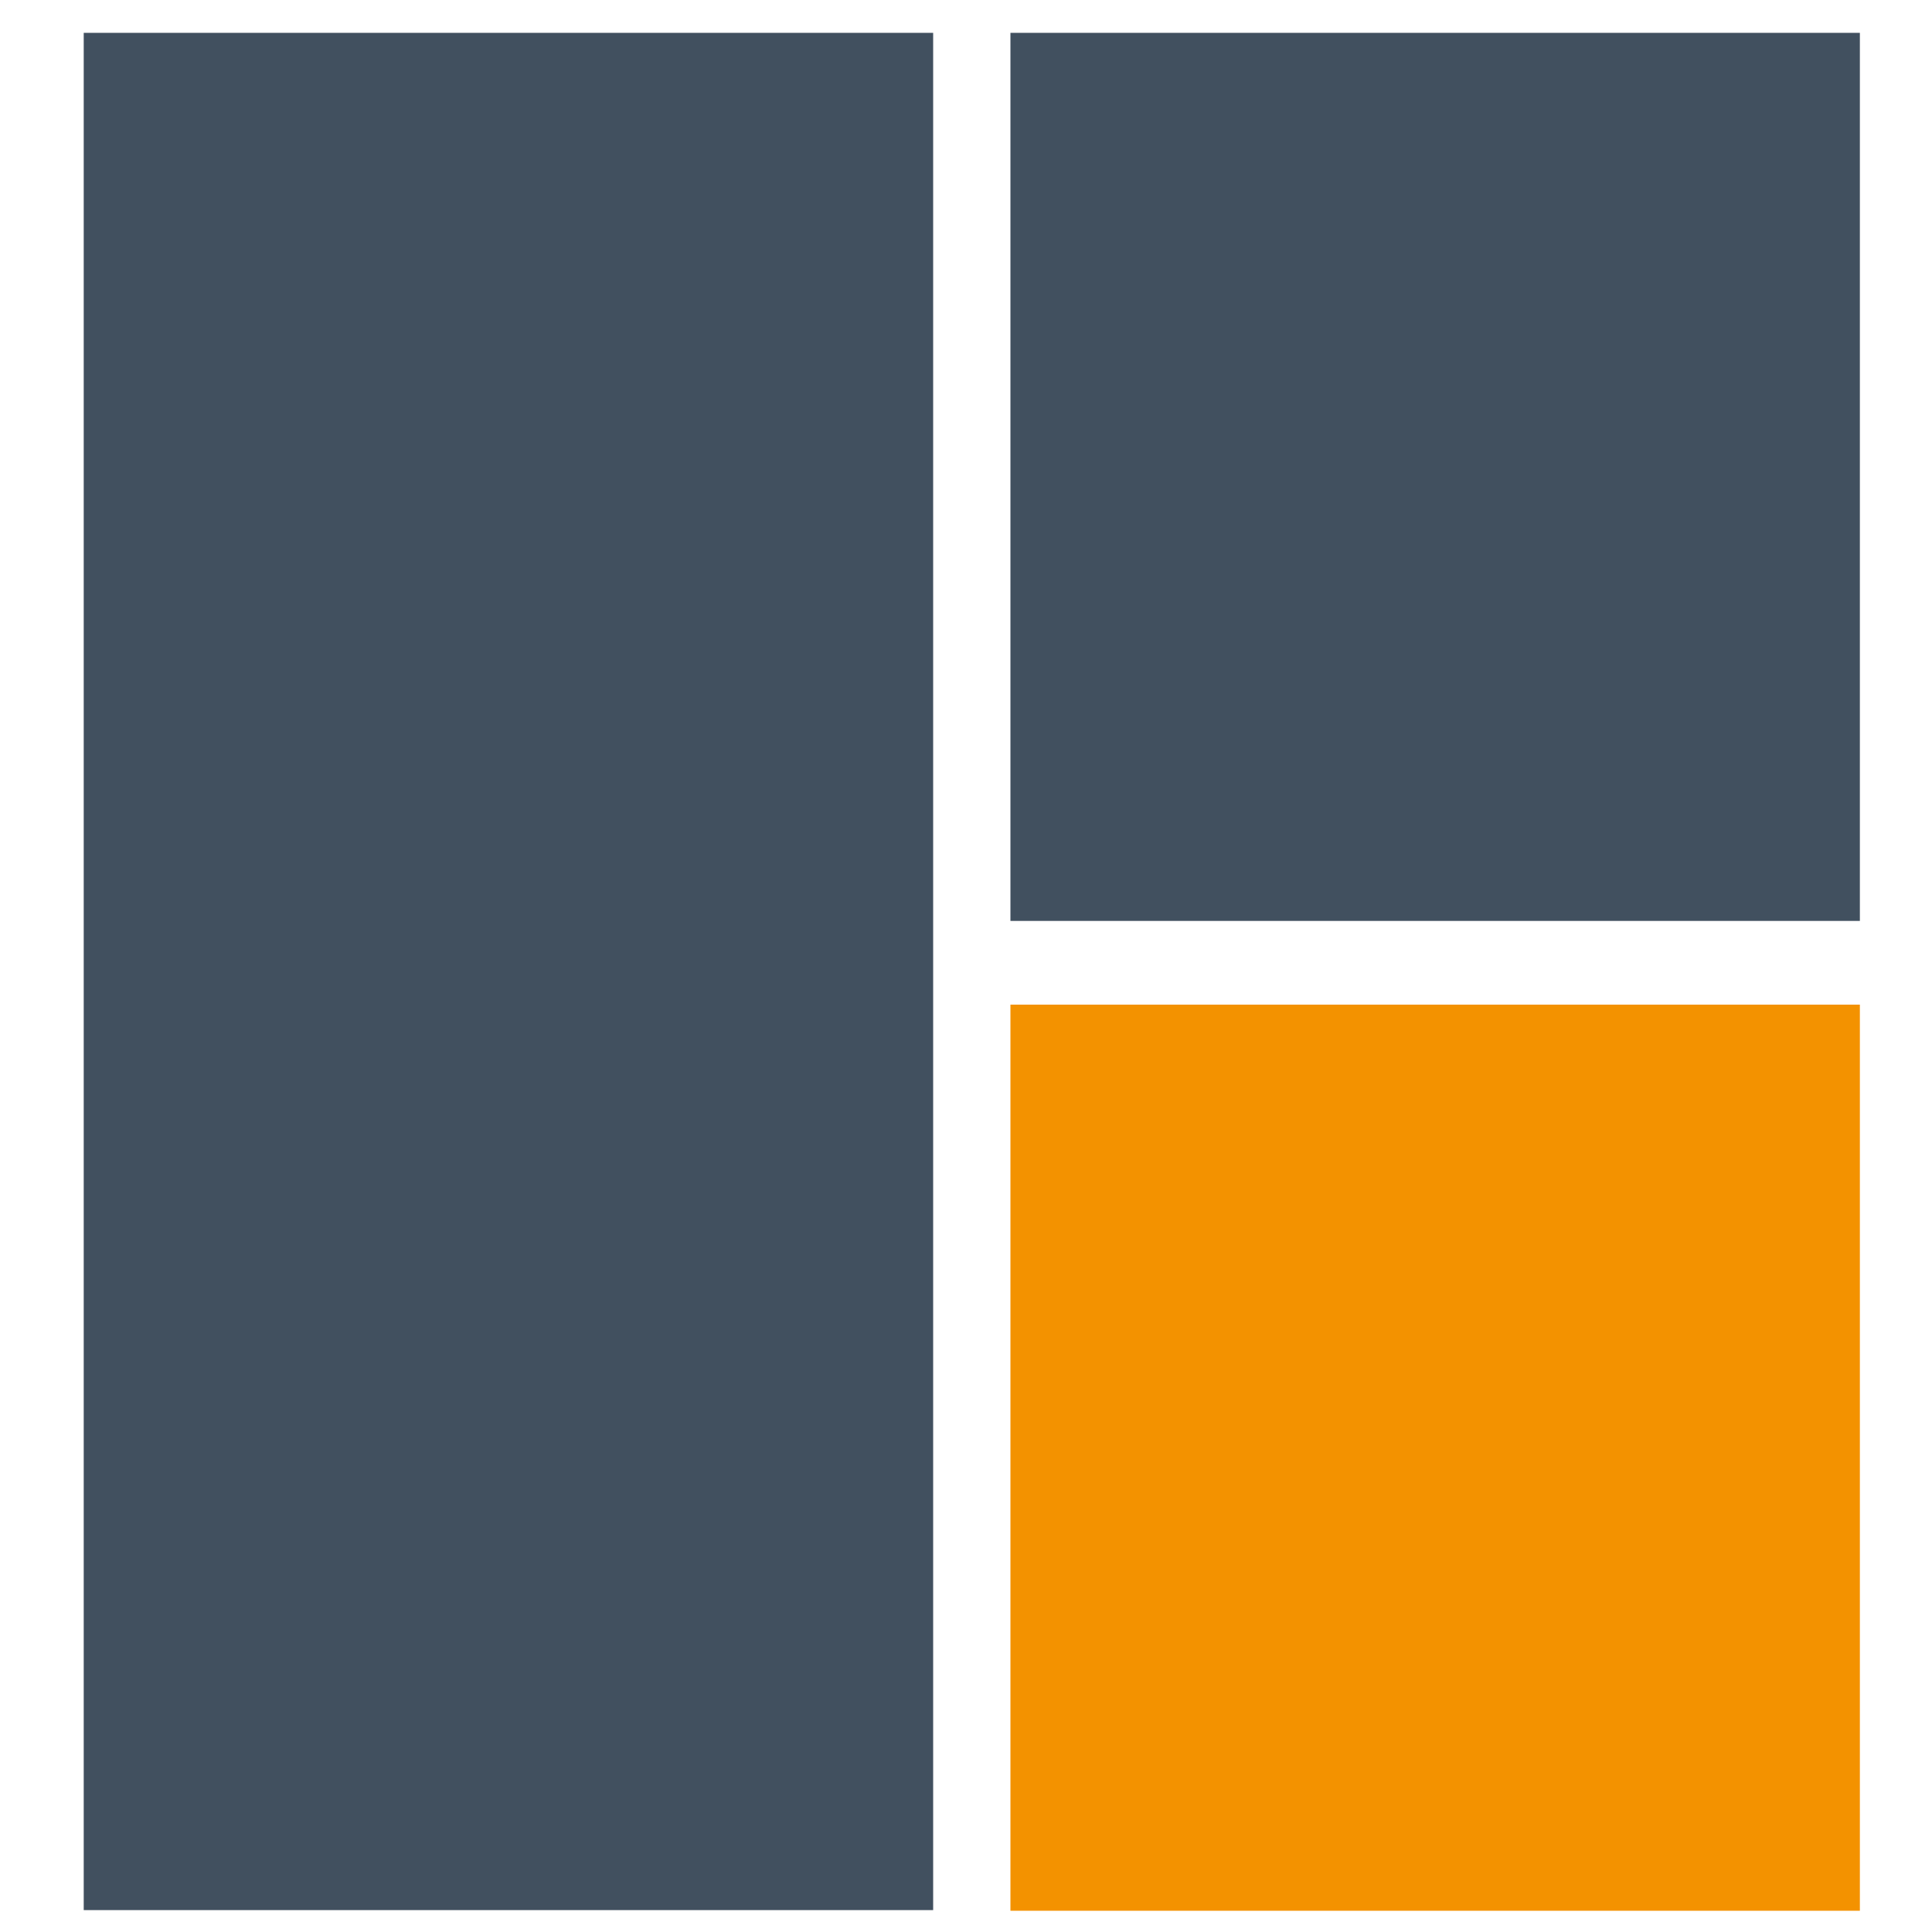
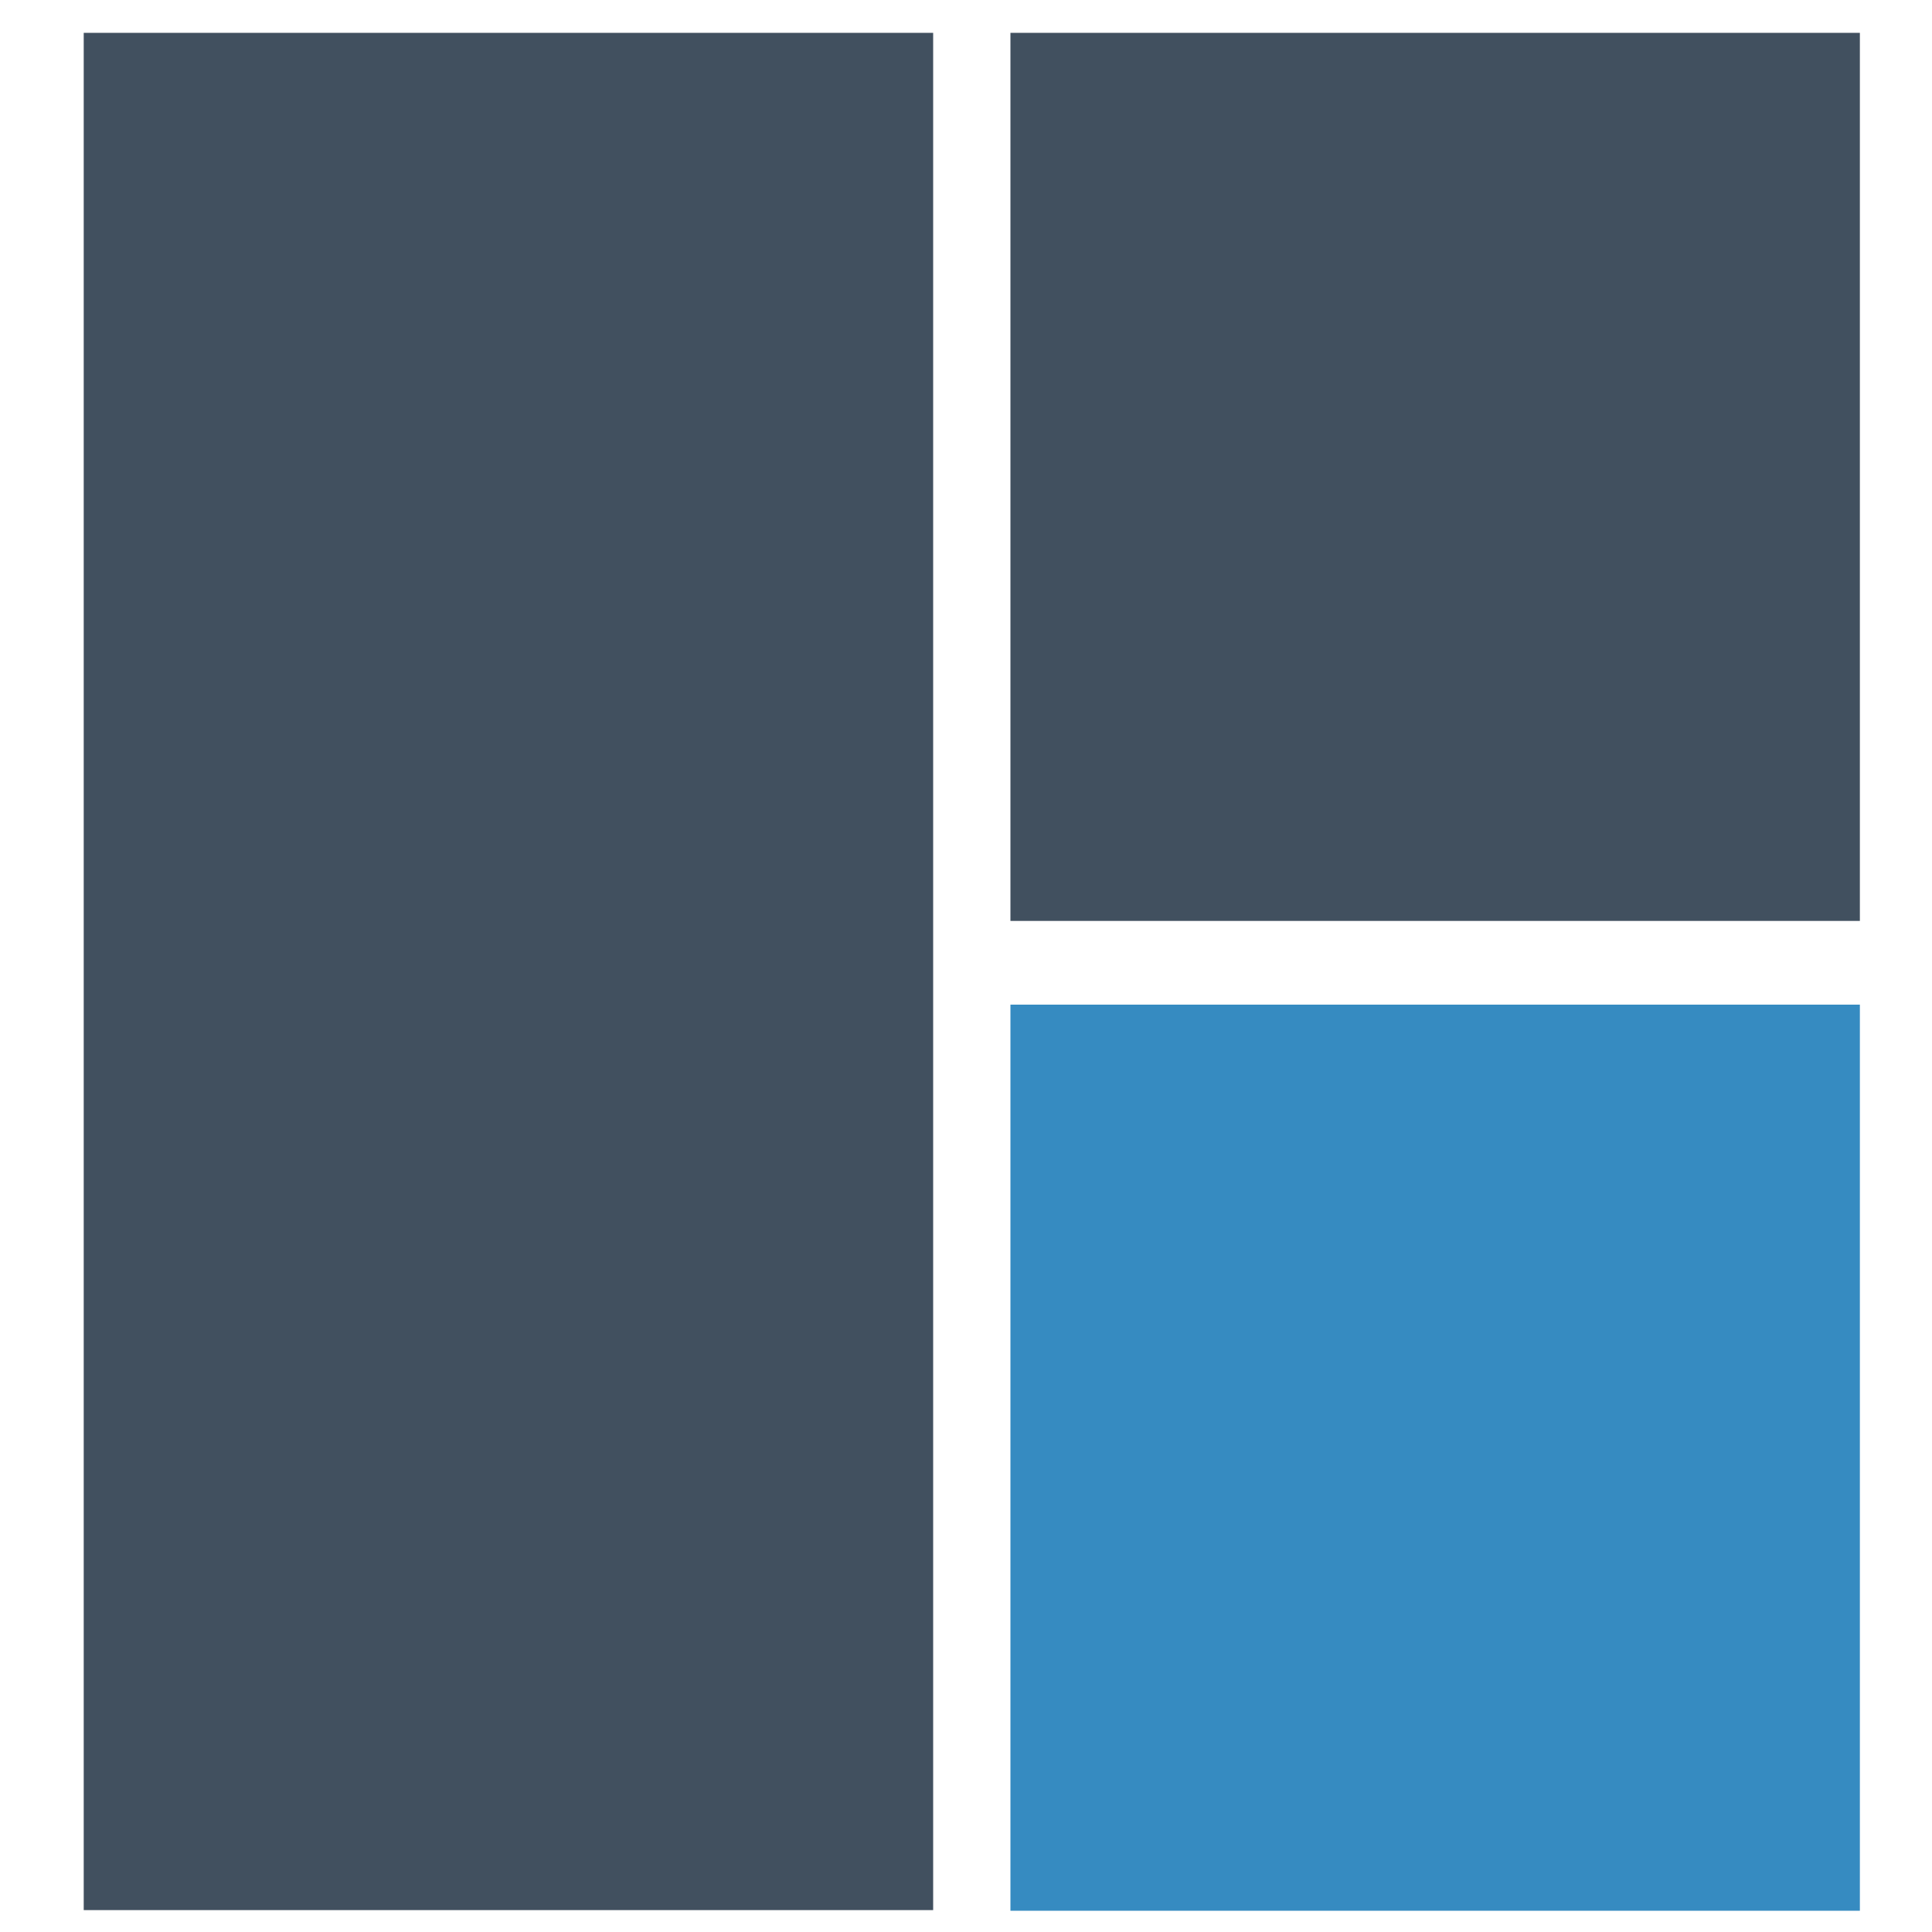
<svg xmlns="http://www.w3.org/2000/svg" version="1.1" id="Calque_1" x="0px" y="0px" viewBox="0 0 300 300" style="enable-background:new 0 0 300 300;" xml:space="preserve">
  <style type="text/css">
	.st0{fill:#41505F;}
- 	.st1{fill:#F39200;}
+ 	.st1{fill:#368BC1;}
</style>
  <rect x="13" y="5.1" class="st0" width="131.9" height="291.5" />
  <rect x="156.9" y="5.1" class="st0" width="131.9" height="137.9" />
  <rect x="156.9" y="156" class="st1" width="131.9" height="140.7" />
</svg>
